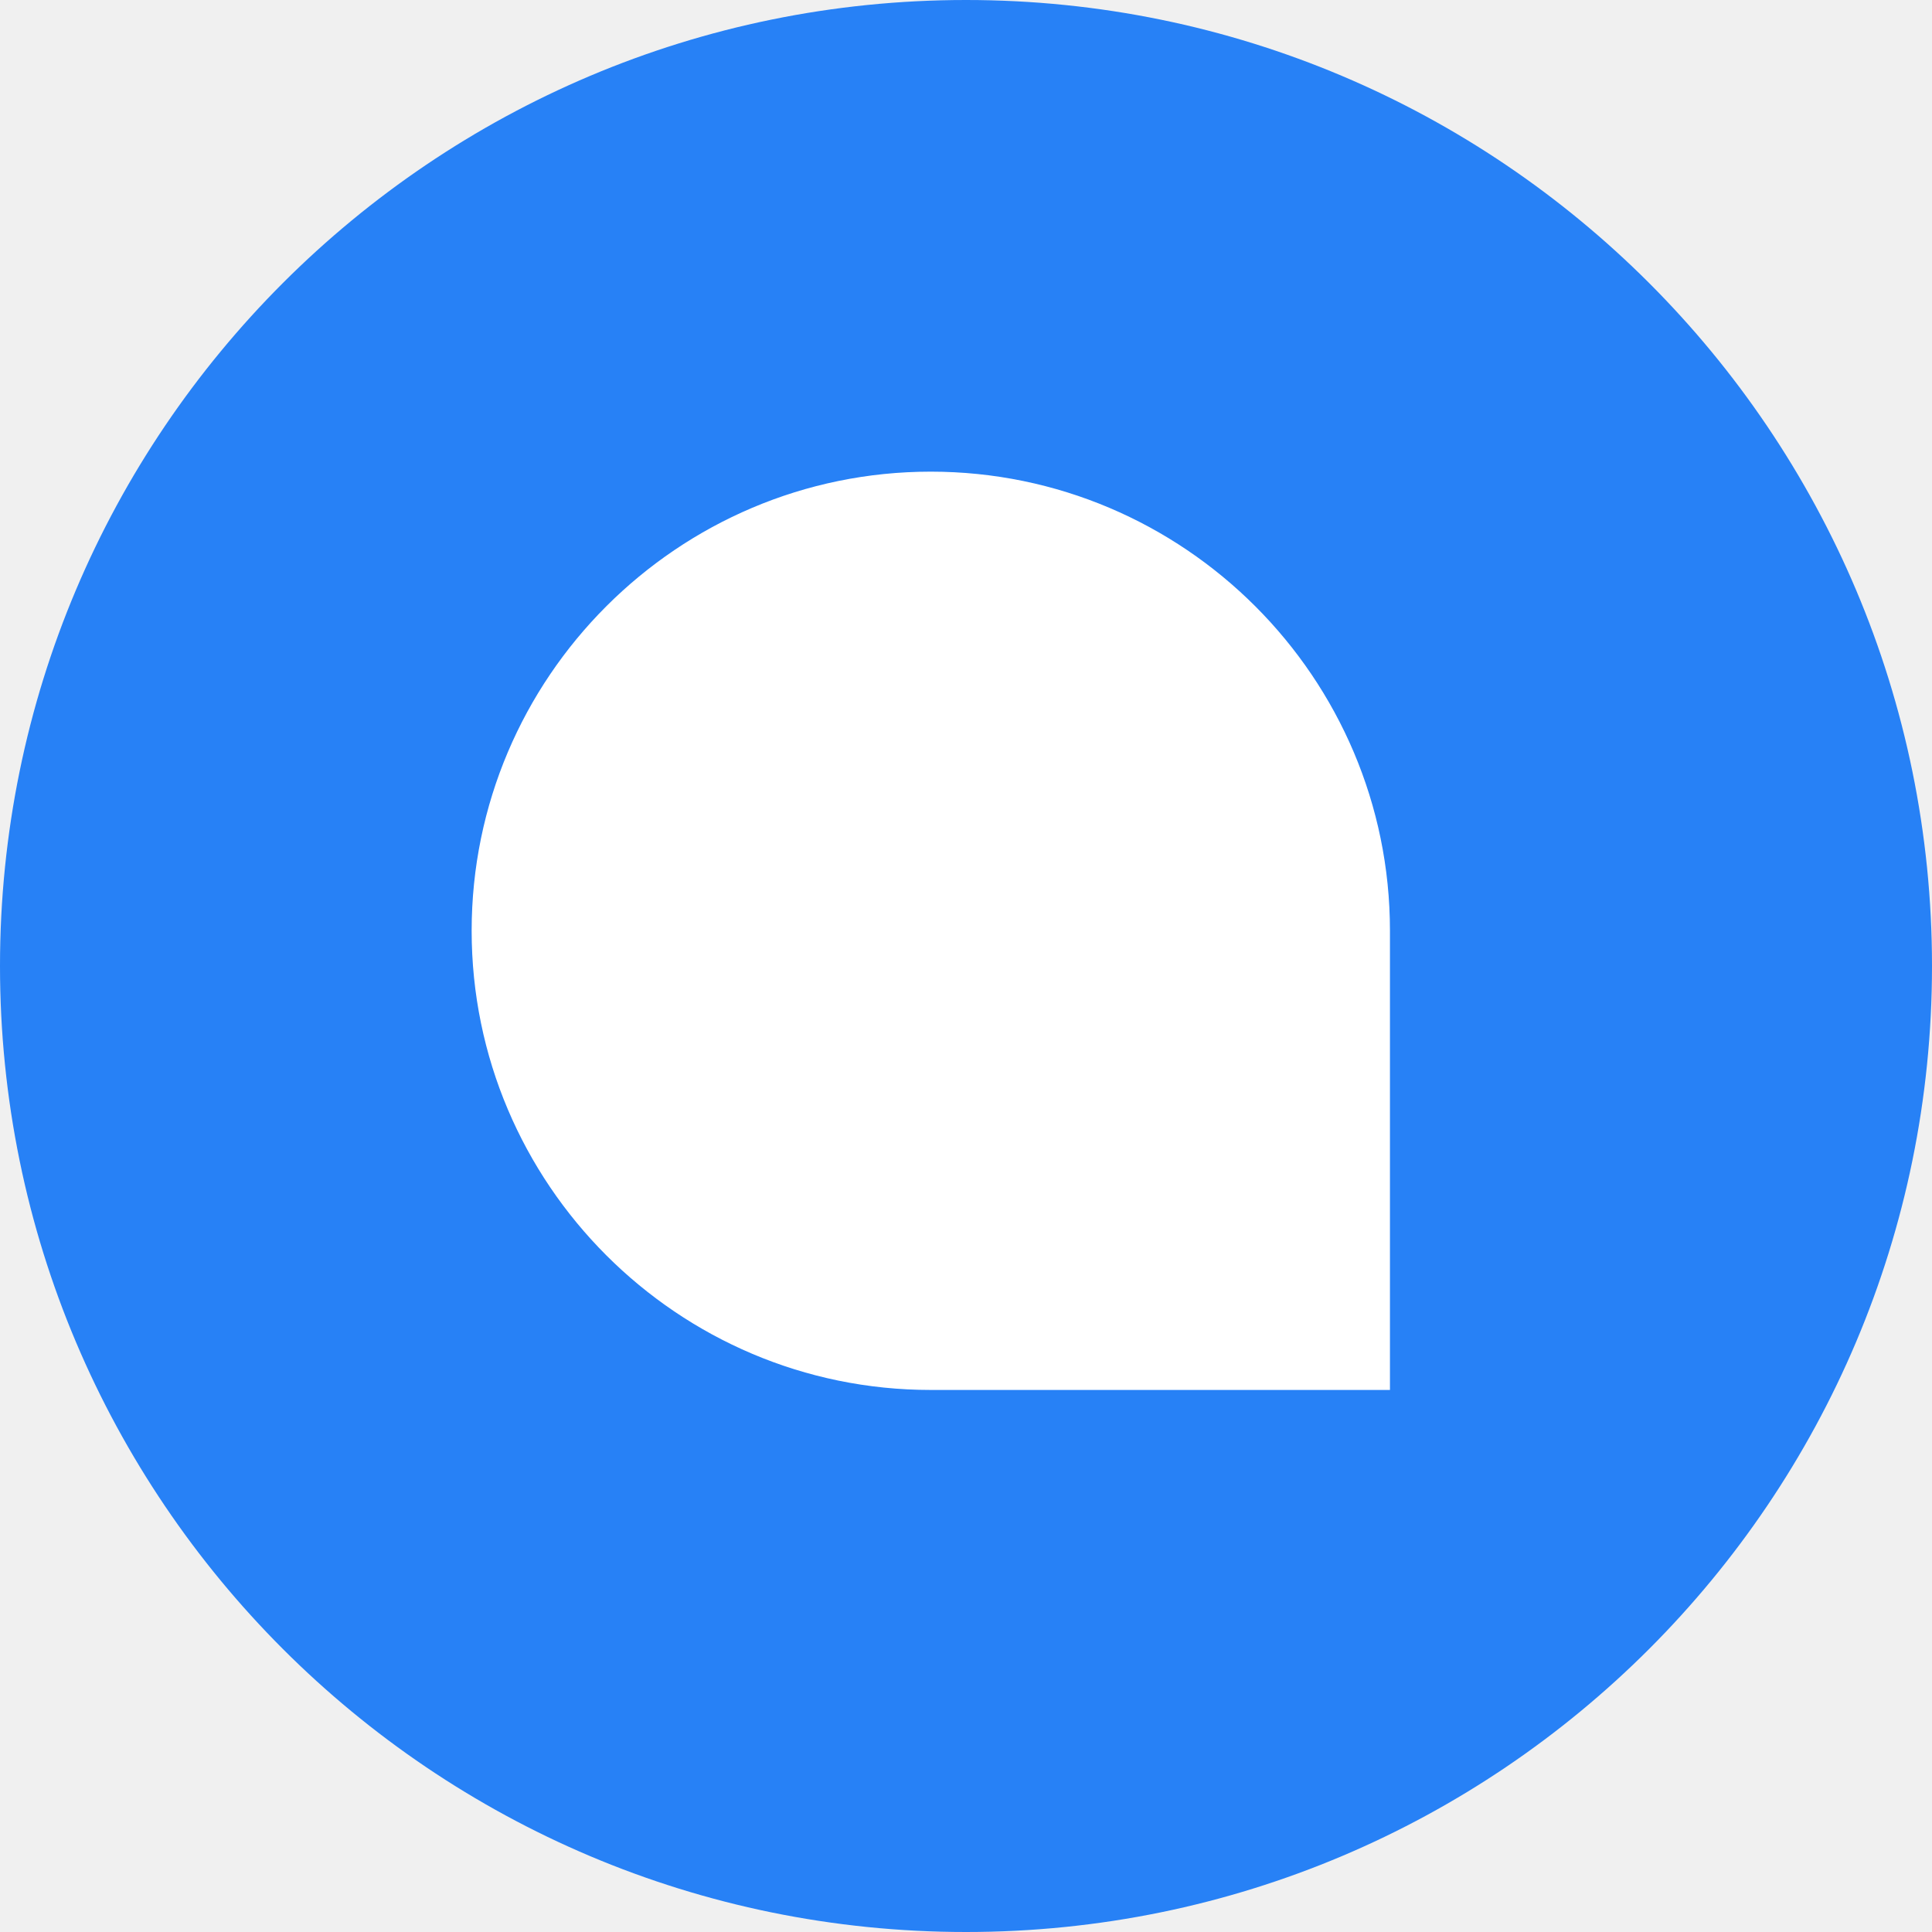
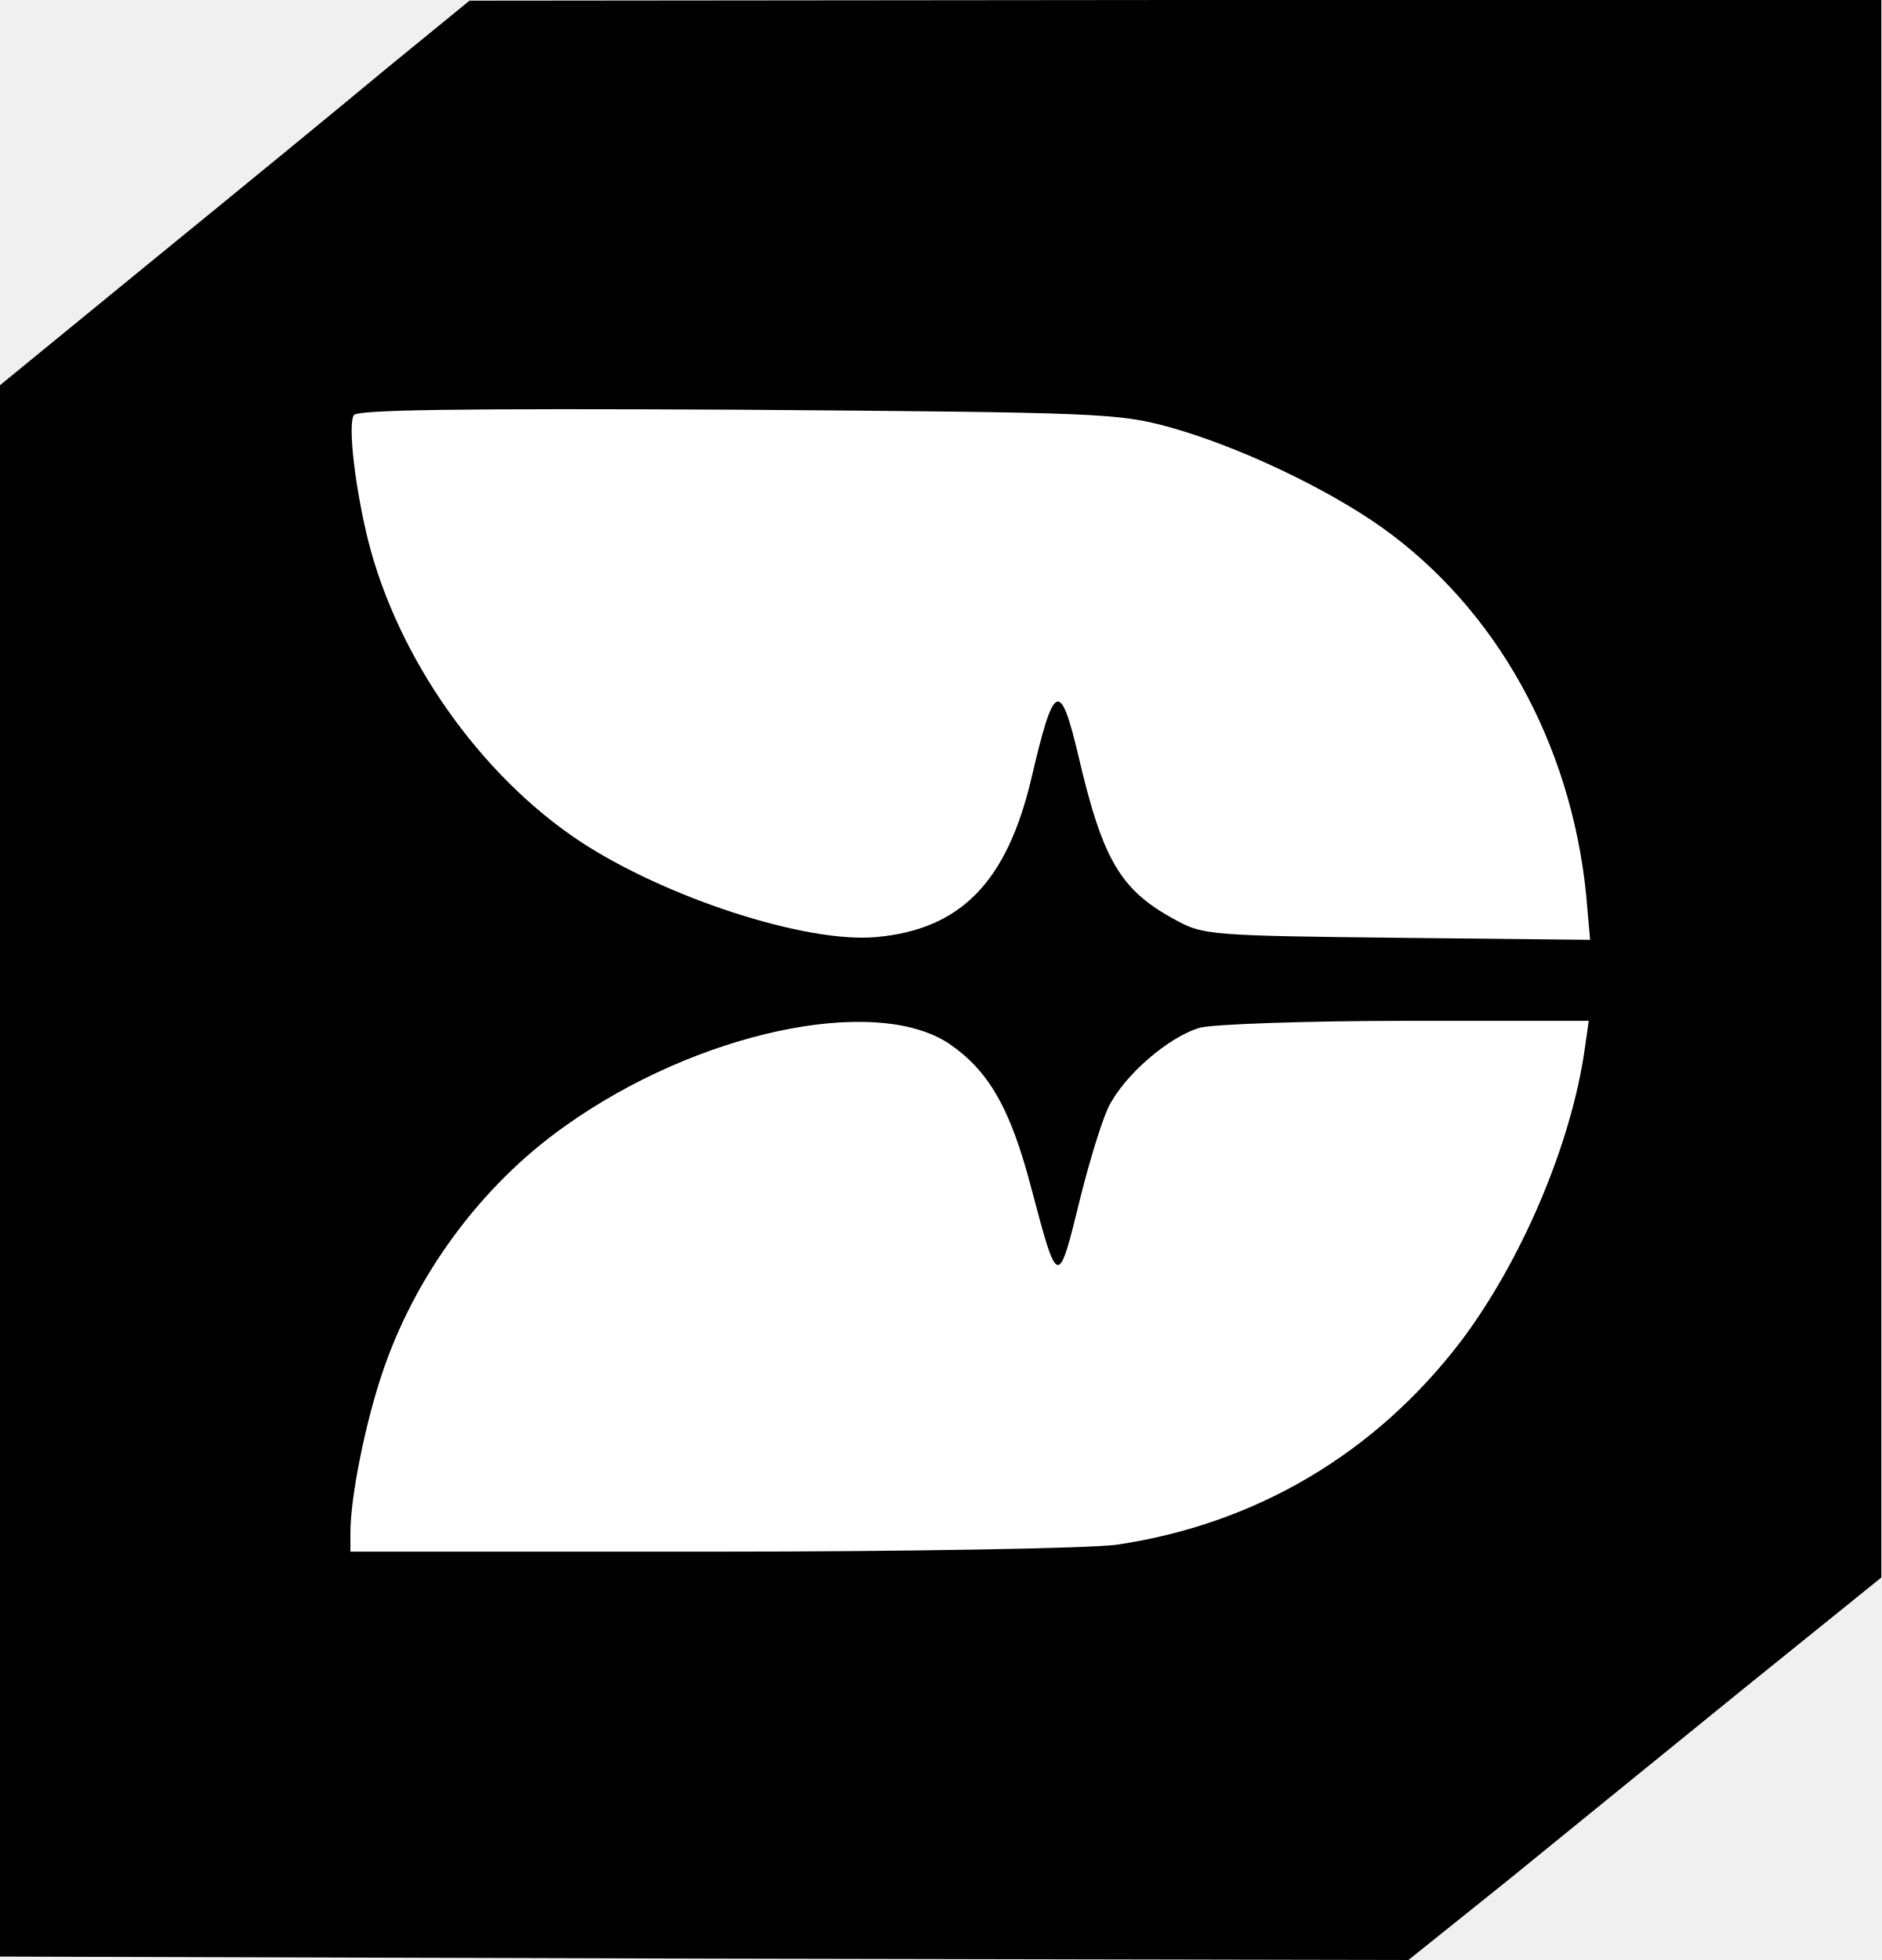
- <svg xmlns="http://www.w3.org/2000/svg" width="16" height="16" viewBox="0 0 16 16" fill="none">
-   <g clip-path="url(#woot-logo-clip-2342424e23u32098)">
-     <path d="M8 16C12.418 16 16 12.418 16 8C16 3.582 12.418 0 8 0C3.582 0 0 3.582 0 8C0 12.418 3.582 16 8 16Z" fill="#2781F6" />
-     <path d="M11.417 11.417H7.708C5.664 11.417 4 9.753 4 7.708C4 5.664 5.664 4 7.708 4C9.753 4 11.417 5.664 11.417 7.708V11.417Z" fill="white" stroke="white" stroke-width="0.188" />
+ <svg xmlns="http://www.w3.org/2000/svg" version="1.0" width="276.5pt" height="288.002pt" viewBox="0 0 276.5 288.002" preserveAspectRatio="xMidYMid meet">
+   <g transform="translate(-58.5,343) scale(0.1,-0.1)" stroke="none">
+     <path fill="#ffffff" d="M1155 3331 c-66 -55 -221 -182 -345 -283 l-225 -184 0 -1155 0 -1154 1035 -3 1035 -2 146 117 c80 65 236 192 347 282 l202 163 0 1159 0 1159 -1037 0 -1038 -1 -120 -98z" />
+     <path fill="#000000" fill-rule="evenodd" d="M1155 3331 c-66 -55 -221 -182 -345 -283 l-225 -184 0 -1155 0 -1154 1035 -3 1035 -2 146 117 c80 65 236 192 347 282 l202 163 0 1159 0 1159 -1037 0 -1038 -1 -120 -98z m1150 -529 c100 -28 229 -89 311 -147 168 -120 277 -316 300 -538 l6 -68 -283 3 c-269 3 -286 4 -324 25 -83 44 -109 88 -145 242 -27 114 -36 109 -69 -32 -36 -153 -104 -223 -229 -234 -103 -9 -309 58 -435 141 -146 97 -267 268 -311 442 -19 77 -30 169 -21 184 5 8 155 10 563 8 538 -4 560 -5 637 -26z m-326 -905 c59 -40 91 -95 122 -214 39 -147 39 -147 72 -12 13 52 31 111 41 132 23 47 89 104 135 117 20 5 156 10 304 10 l267 0 -6 -42 c-20 -140 -93 -311 -182 -429 -126 -165 -302 -269 -507 -299 -40 -5 -297 -10 -597 -10 l-528 0 0 28 c0 51 21 157 46 232 48 145 146 278 269 365 193 138 454 194 564 122z" />
  </g>
-   <defs>
-     <clipPath id="woot-logo-clip-2342424e23u32098">
-       <rect width="16" height="16" fill="white" />
-     </clipPath>
-   </defs>
</svg>
